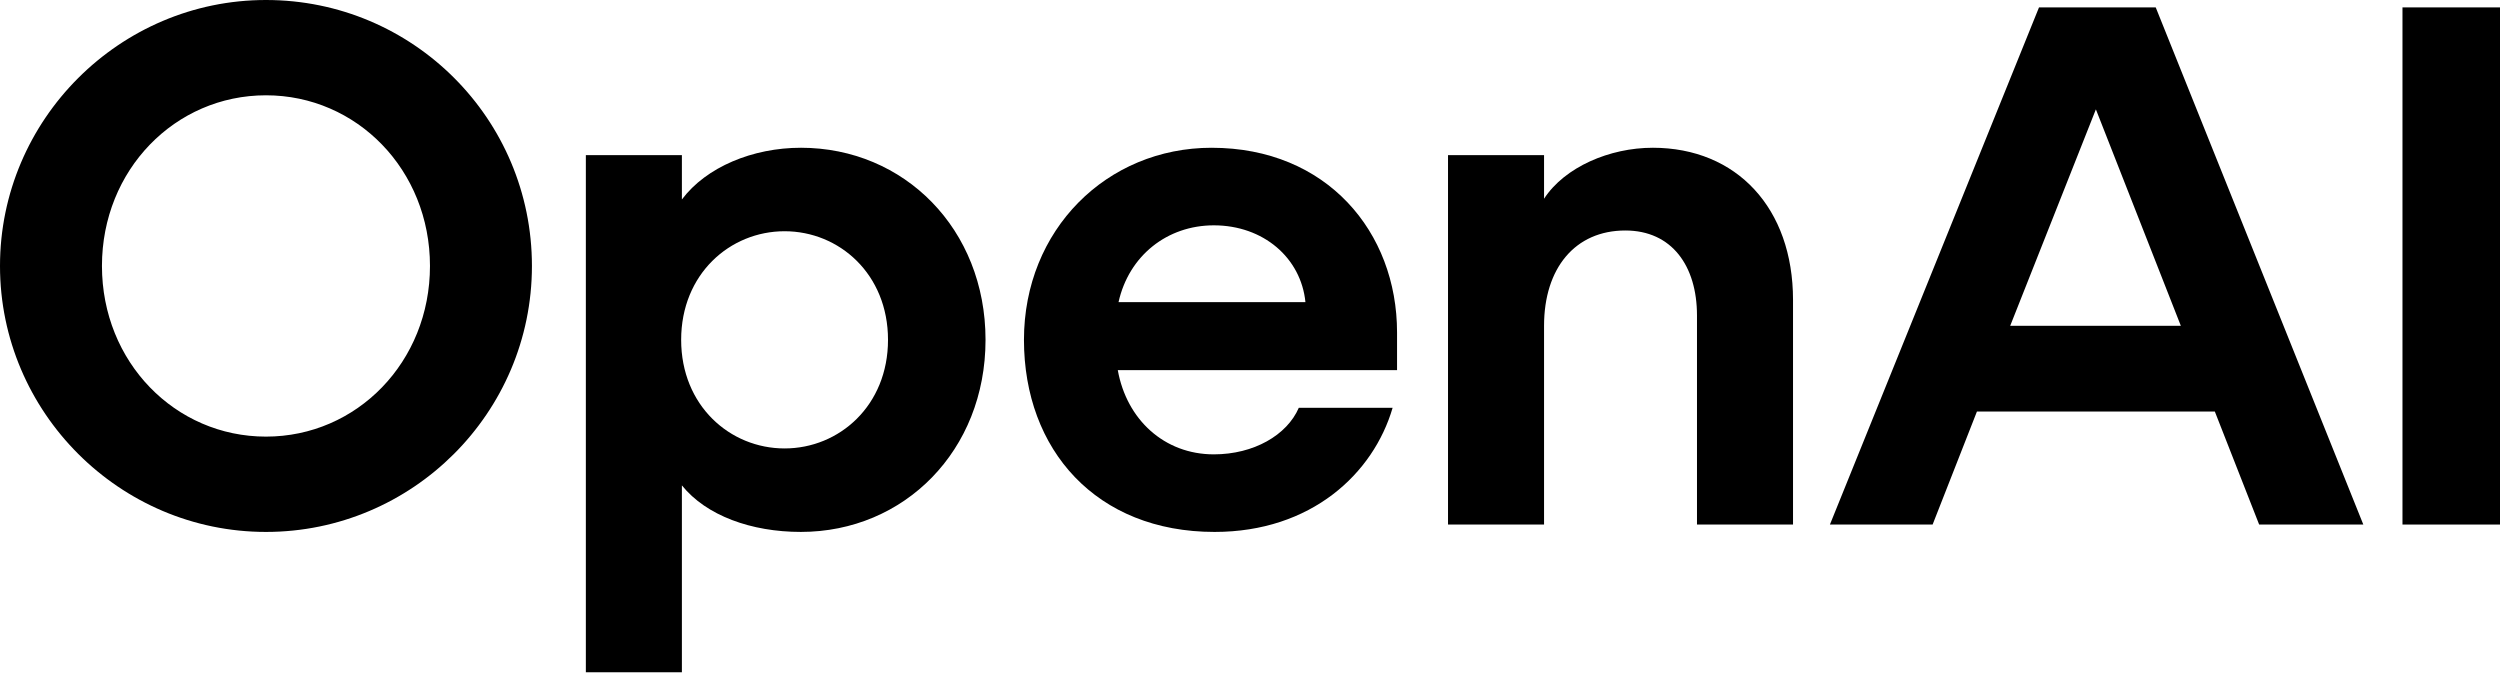
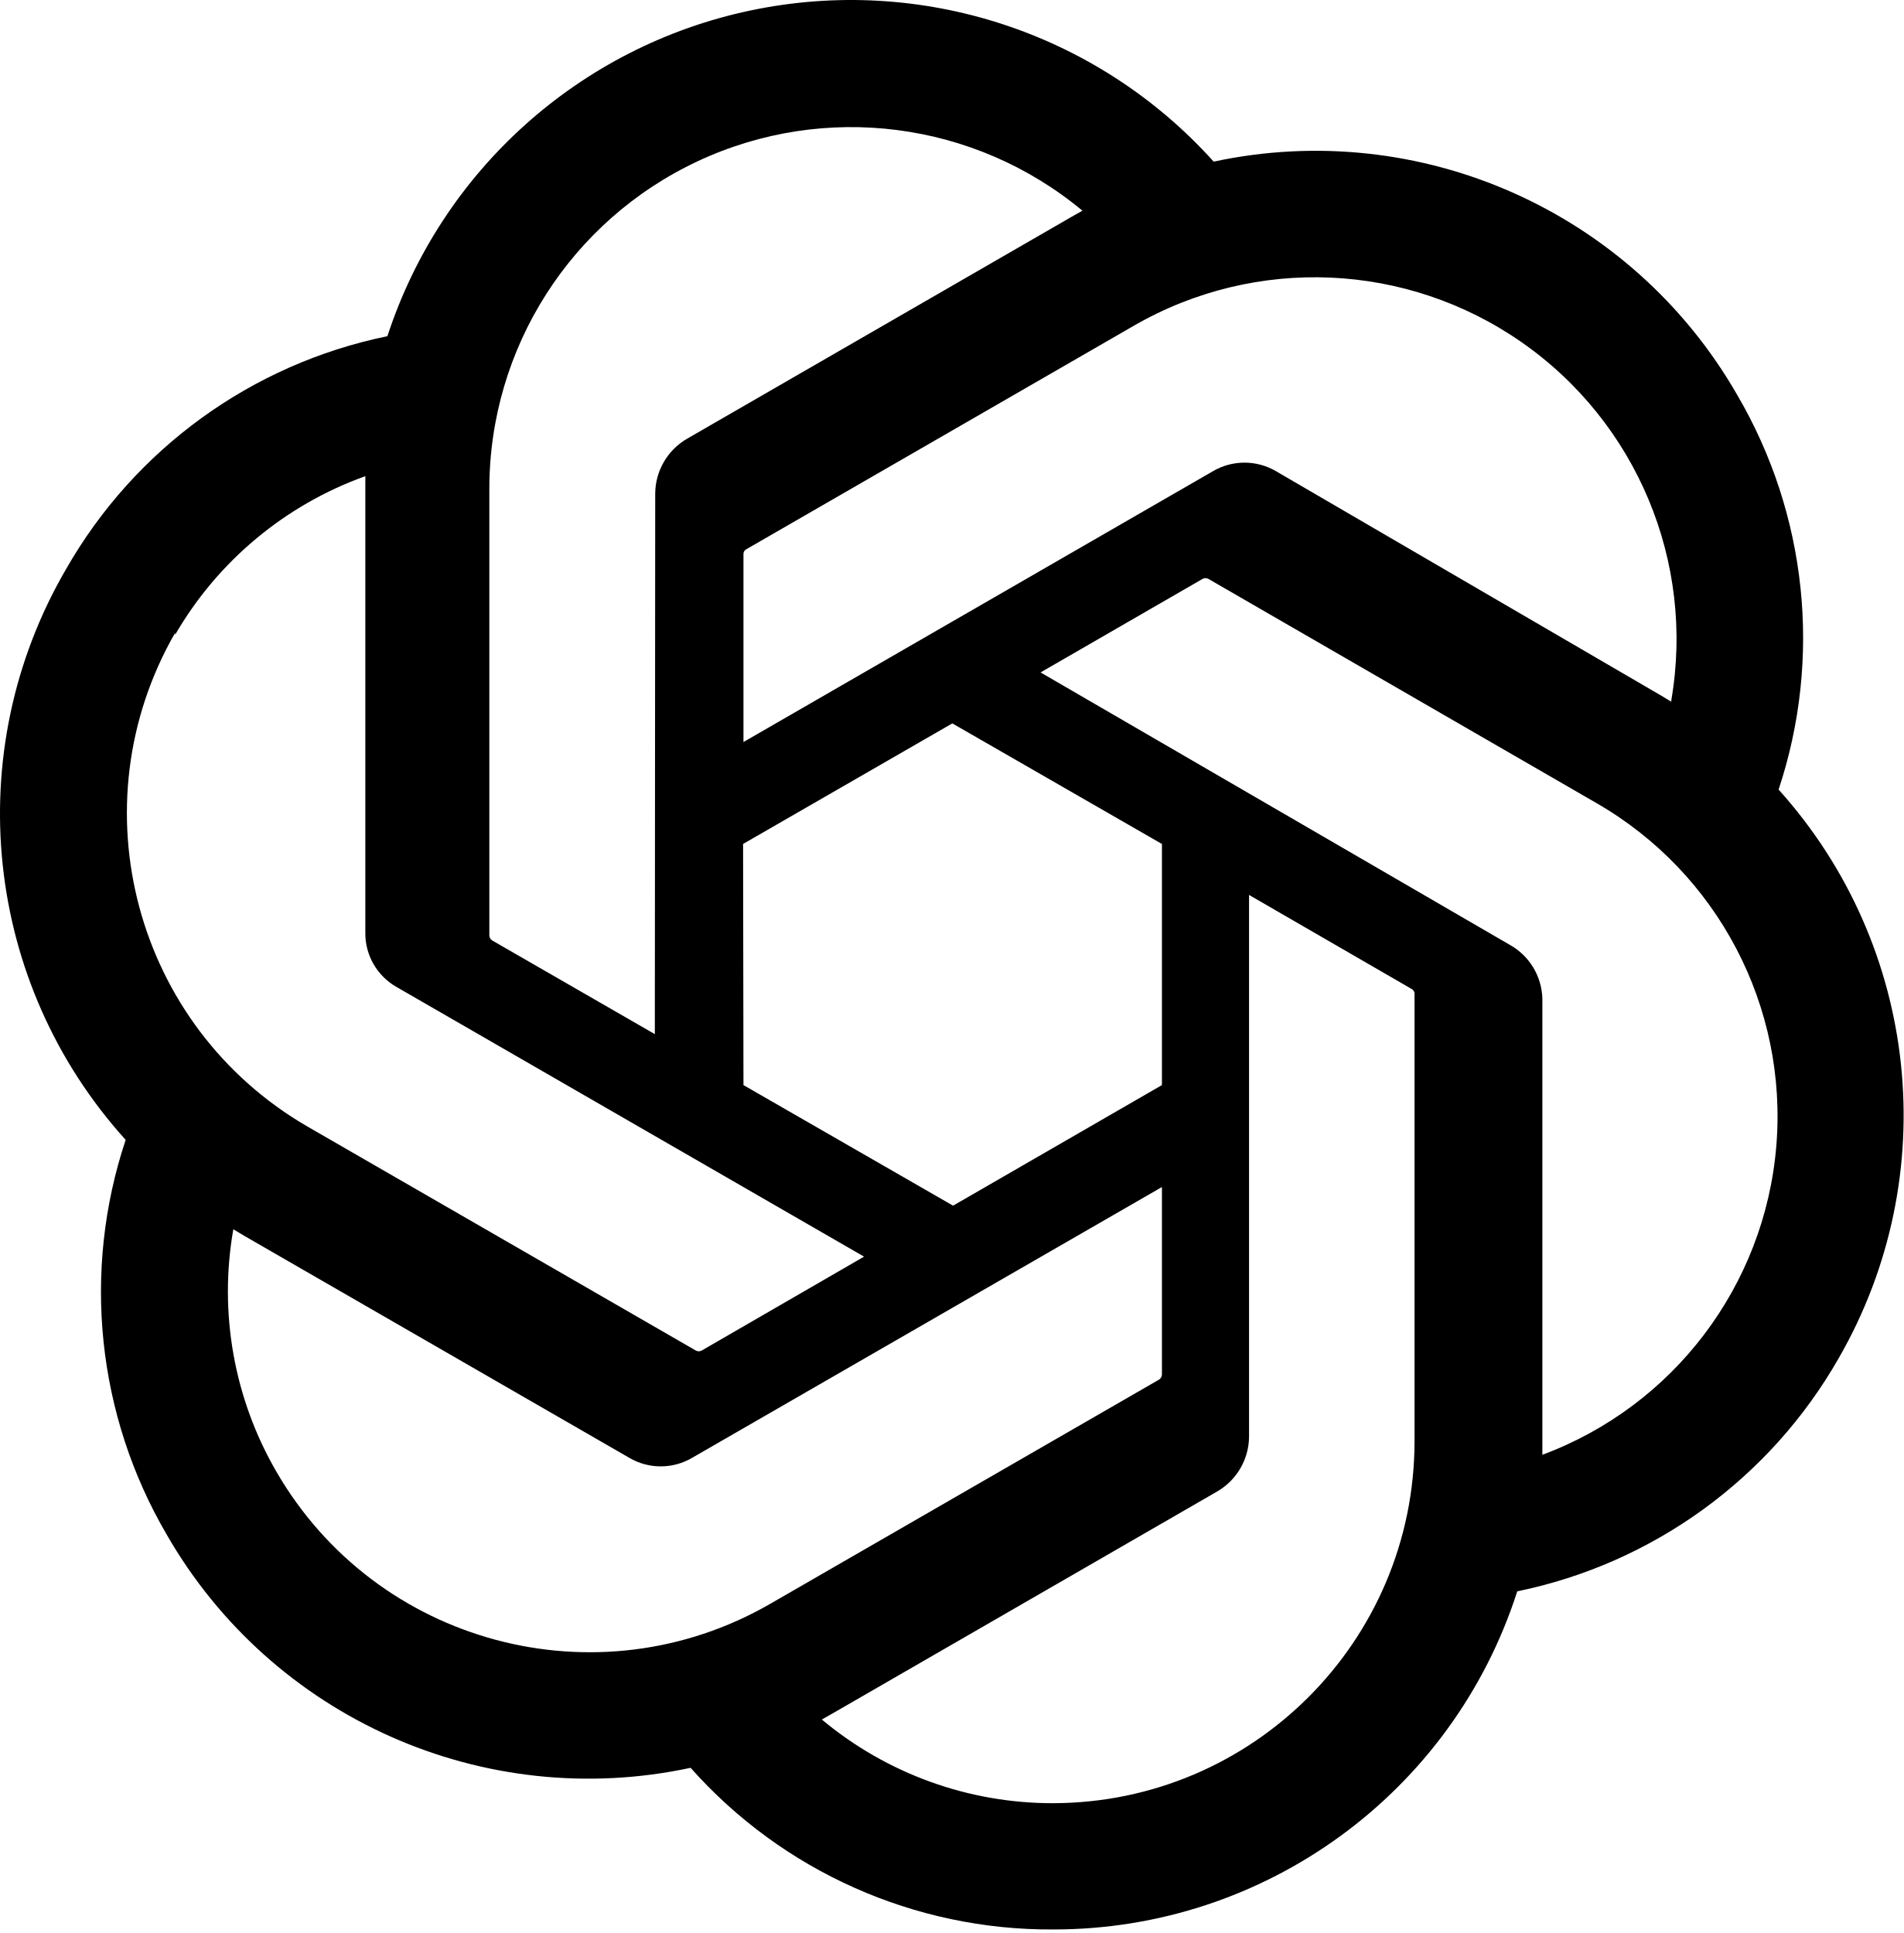
- <svg xmlns="http://www.w3.org/2000/svg" viewBox="0 0 269.659 72.516">
-   <path d="M28.688,0C12.909,0,0,12.909,0,28.688s12.909,28.688,28.688,28.688,28.688-12.83,28.688-28.688S44.545,0,28.688,0ZM28.688,47.095c-9.802,0-17.691-8.048-17.691-18.408s7.889-18.408,17.691-18.408,17.691,8.049,17.691,18.408-7.889,18.408-17.691,18.408Z" />
-   <path d="M86.381,15.938c-5.18,0-10.2,2.072-12.83,5.578v-4.781h-10.359v55.781h10.359v-20.161c2.63,3.267,7.491,5.02,12.83,5.02,11.156,0,19.922-8.766,19.922-20.719s-8.766-20.719-19.922-20.719ZM84.628,48.37c-5.897,0-11.156-4.622-11.156-11.714s5.259-11.714,11.156-11.714,11.156,4.622,11.156,11.714-5.259,11.714-11.156,11.714Z" />
-   <path d="M130.689,15.938c-11.316,0-20.241,8.845-20.241,20.719s7.809,20.719,20.559,20.719c10.439,0,17.133-6.295,19.205-13.387h-10.12c-1.275,2.948-4.861,5.02-9.164,5.02-5.339,0-9.403-3.745-10.359-9.084h30.122v-4.064c0-10.838-7.57-19.922-20.002-19.922ZM120.648,32.592c1.116-5.02,5.259-8.287,10.28-8.287,5.339,0,9.403,3.506,9.881,8.287h-20.161Z" />
-   <path d="M178.261,15.938c-4.622,0-9.483,2.072-11.714,5.498v-4.702h-10.359v39.844h10.359v-21.436c0-6.216,3.347-10.28,8.766-10.28,5.02,0,7.73,3.825,7.73,9.164v22.552h10.359v-24.225c0-9.881-6.056-16.416-15.141-16.416Z" />
-   <path d="M219.934.798l-22.552,55.781h11.077l4.781-12.192h25.659l4.781,12.192h11.236L232.525.798h-12.591ZM216.826,35.144l9.244-23.349,9.164,23.349h-18.408Z" />
-   <path d="M269.659.798h-10.519v55.781h10.519V.798Z" />
+ <svg xmlns="http://www.w3.org/2000/svg" preserveAspectRatio="xMidYMid" viewBox="0 0 256 260">
+   <path fill="currentColor" d="M239.184 106.203a64.716 64.716 0 0 0-5.576-53.103C219.452 28.459 191 15.784 163.213 21.74A65.586 65.586 0 0 0 52.096 45.22a64.716 64.716 0 0 0-43.23 31.36c-14.31 24.602-11.061 55.634 8.033 76.74a64.665 64.665 0 0 0 5.525 53.102c14.174 24.65 42.644 37.324 70.446 31.36a64.72 64.72 0 0 0 48.754 21.744c28.481.025 53.714-18.361 62.414-45.481a64.767 64.767 0 0 0 43.229-31.36c14.137-24.558 10.875-55.423-8.083-76.483Zm-97.56 136.338a48.397 48.397 0 0 1-31.105-11.255l1.535-.87 51.67-29.825a8.595 8.595 0 0 0 4.247-7.367v-72.85l21.845 12.636c.218.111.37.32.409.563v60.367c-.056 26.818-21.783 48.545-48.601 48.601Zm-104.466-44.61a48.345 48.345 0 0 1-5.781-32.589l1.534.921 51.722 29.826a8.339 8.339 0 0 0 8.441 0l63.181-36.425v25.221a.87.87 0 0 1-.358.665l-52.335 30.184c-23.257 13.398-52.97 5.431-66.404-17.803ZM23.549 85.38a48.499 48.499 0 0 1 25.58-21.333v61.39a8.288 8.288 0 0 0 4.195 7.316l62.874 36.272-21.845 12.636a.819.819 0 0 1-.767 0L41.353 151.53c-23.211-13.454-31.171-43.144-17.804-66.405v.256Zm179.466 41.695-63.08-36.63L161.73 77.86a.819.819 0 0 1 .768 0l52.233 30.184a48.6 48.6 0 0 1-7.316 87.635v-61.391a8.544 8.544 0 0 0-4.4-7.213Zm21.742-32.69-1.535-.922-51.619-30.081a8.39 8.39 0 0 0-8.492 0L99.98 99.808V74.587a.716.716 0 0 1 .307-.665l52.233-30.133a48.652 48.652 0 0 1 72.236 50.391v.205ZM88.061 139.097l-21.845-12.585a.87.87 0 0 1-.41-.614V65.685a48.652 48.652 0 0 1 79.757-37.346l-1.535.87-51.67 29.825a8.595 8.595 0 0 0-4.246 7.367l-.051 72.697Zm11.868-25.58 28.138-16.217 28.188 16.218v32.434l-28.086 16.218-28.188-16.218-.052-32.434Z" />
</svg>
